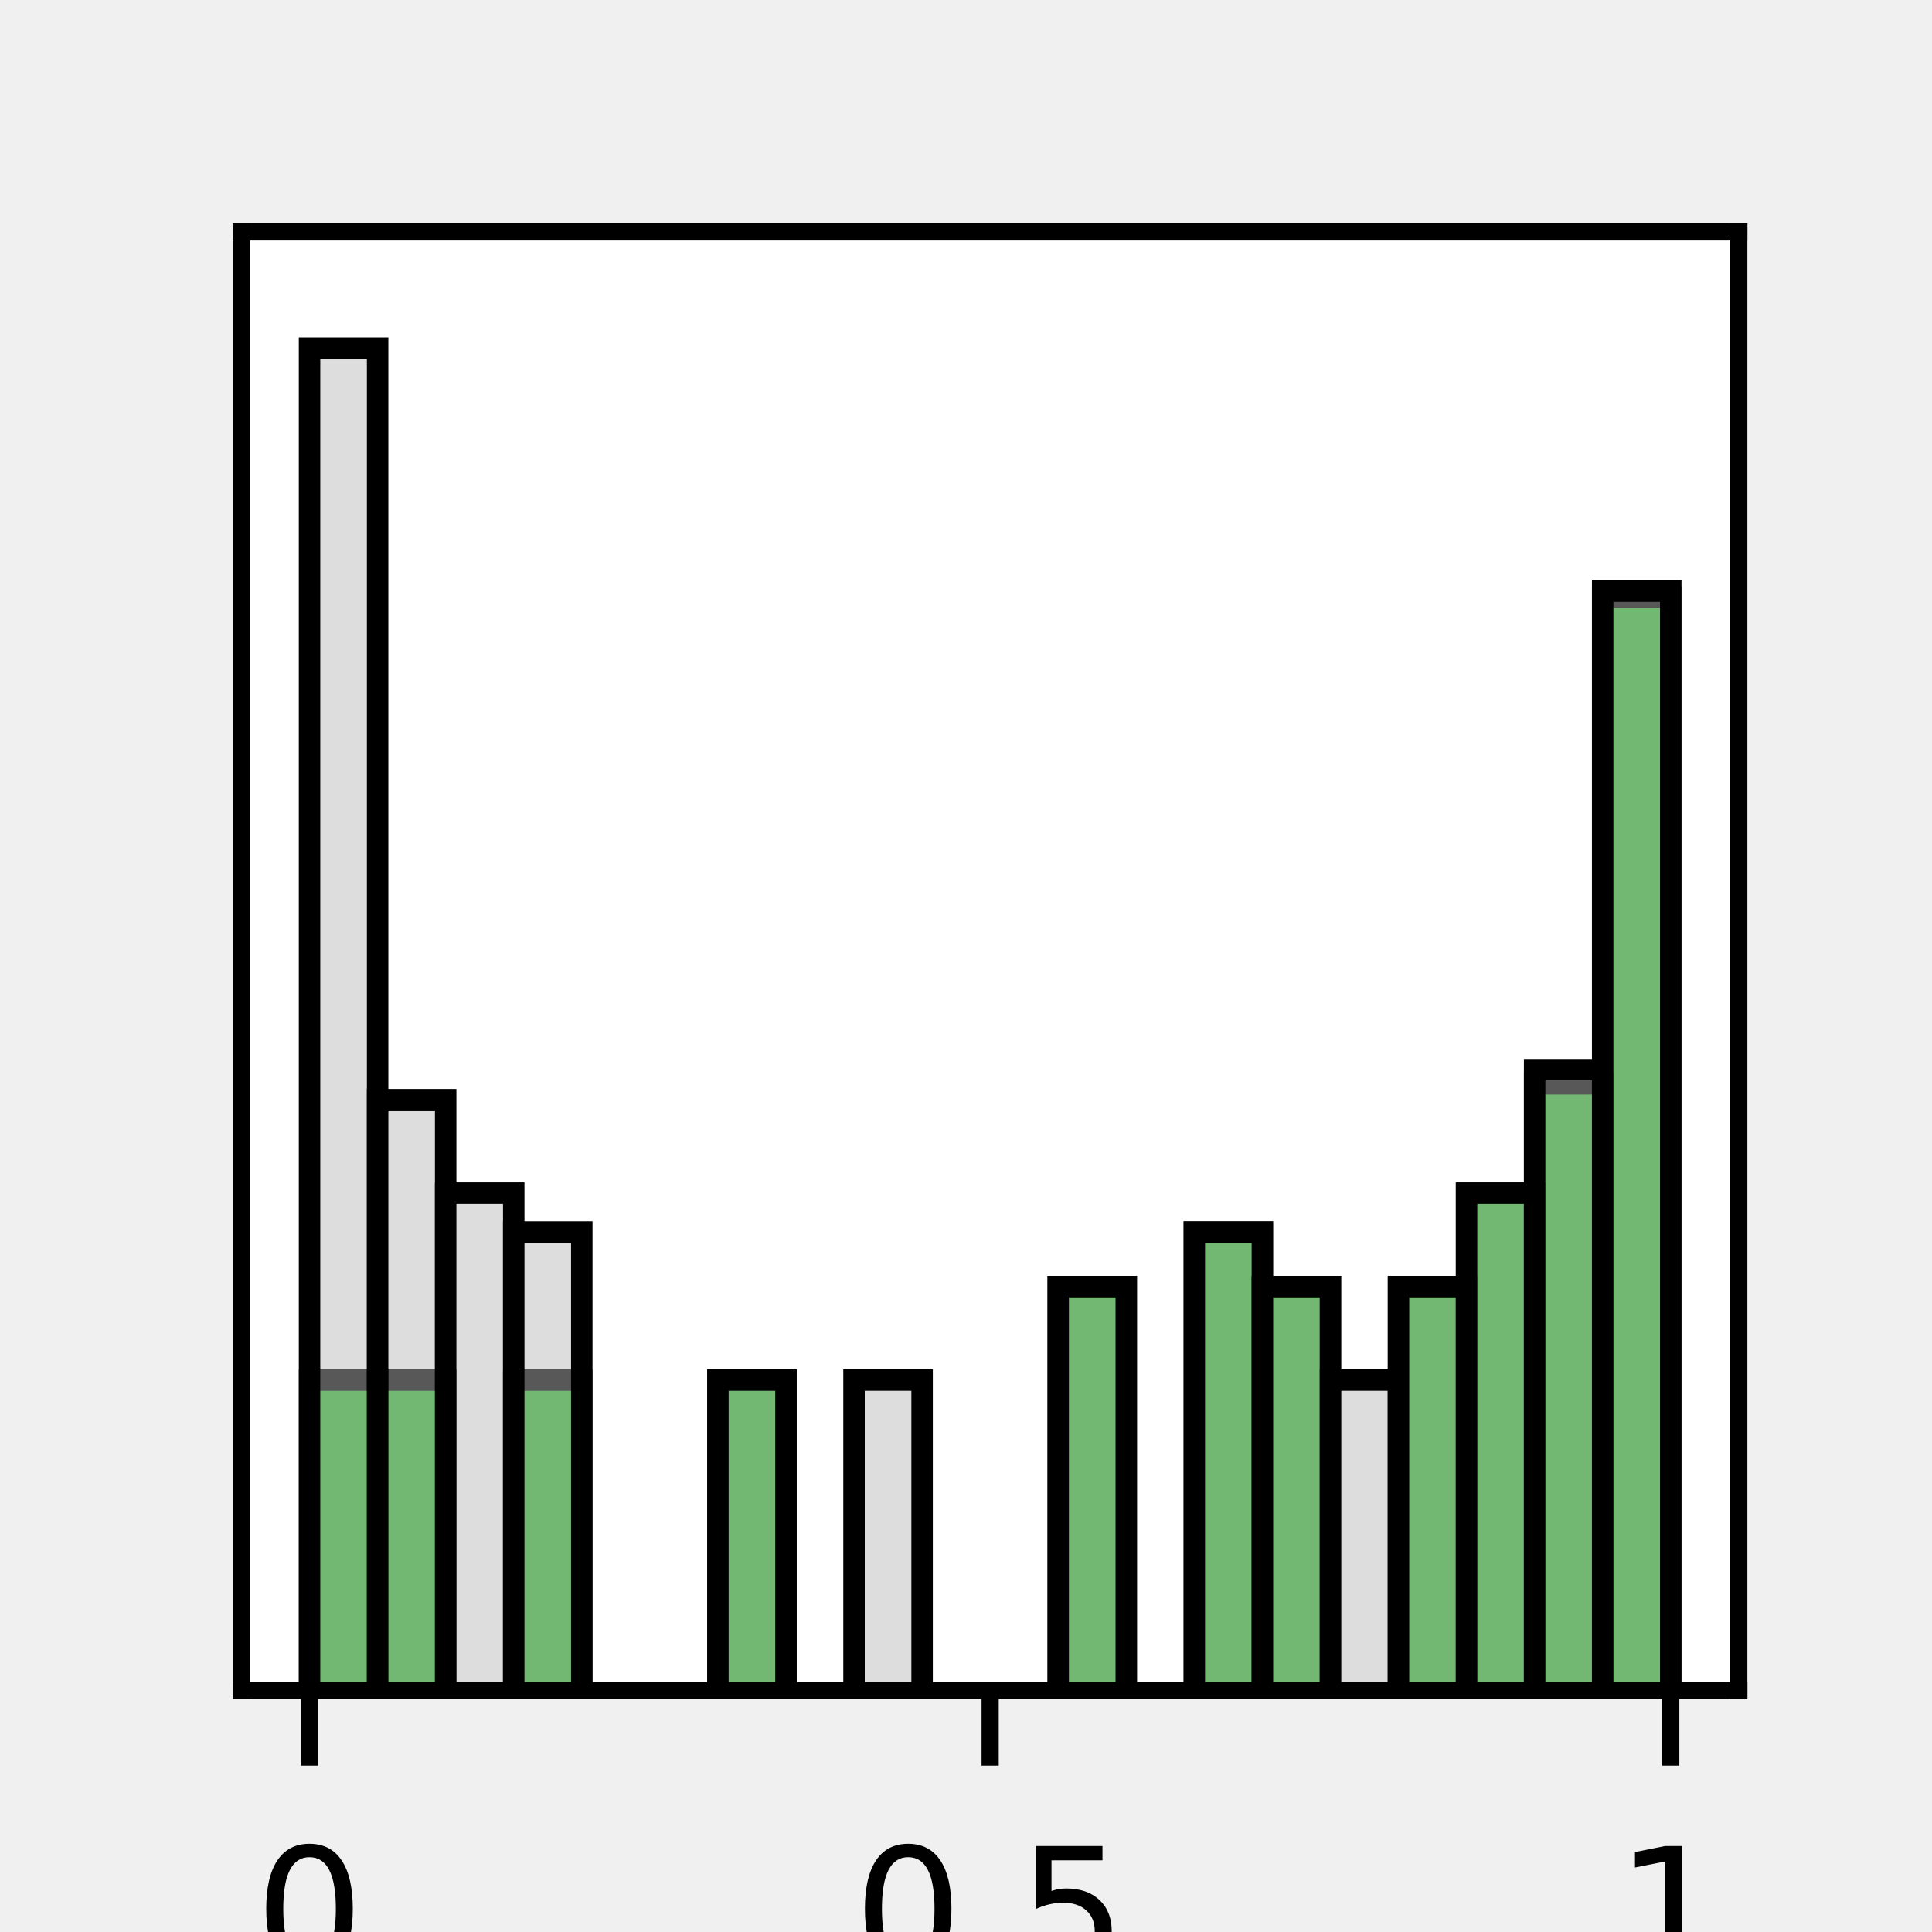
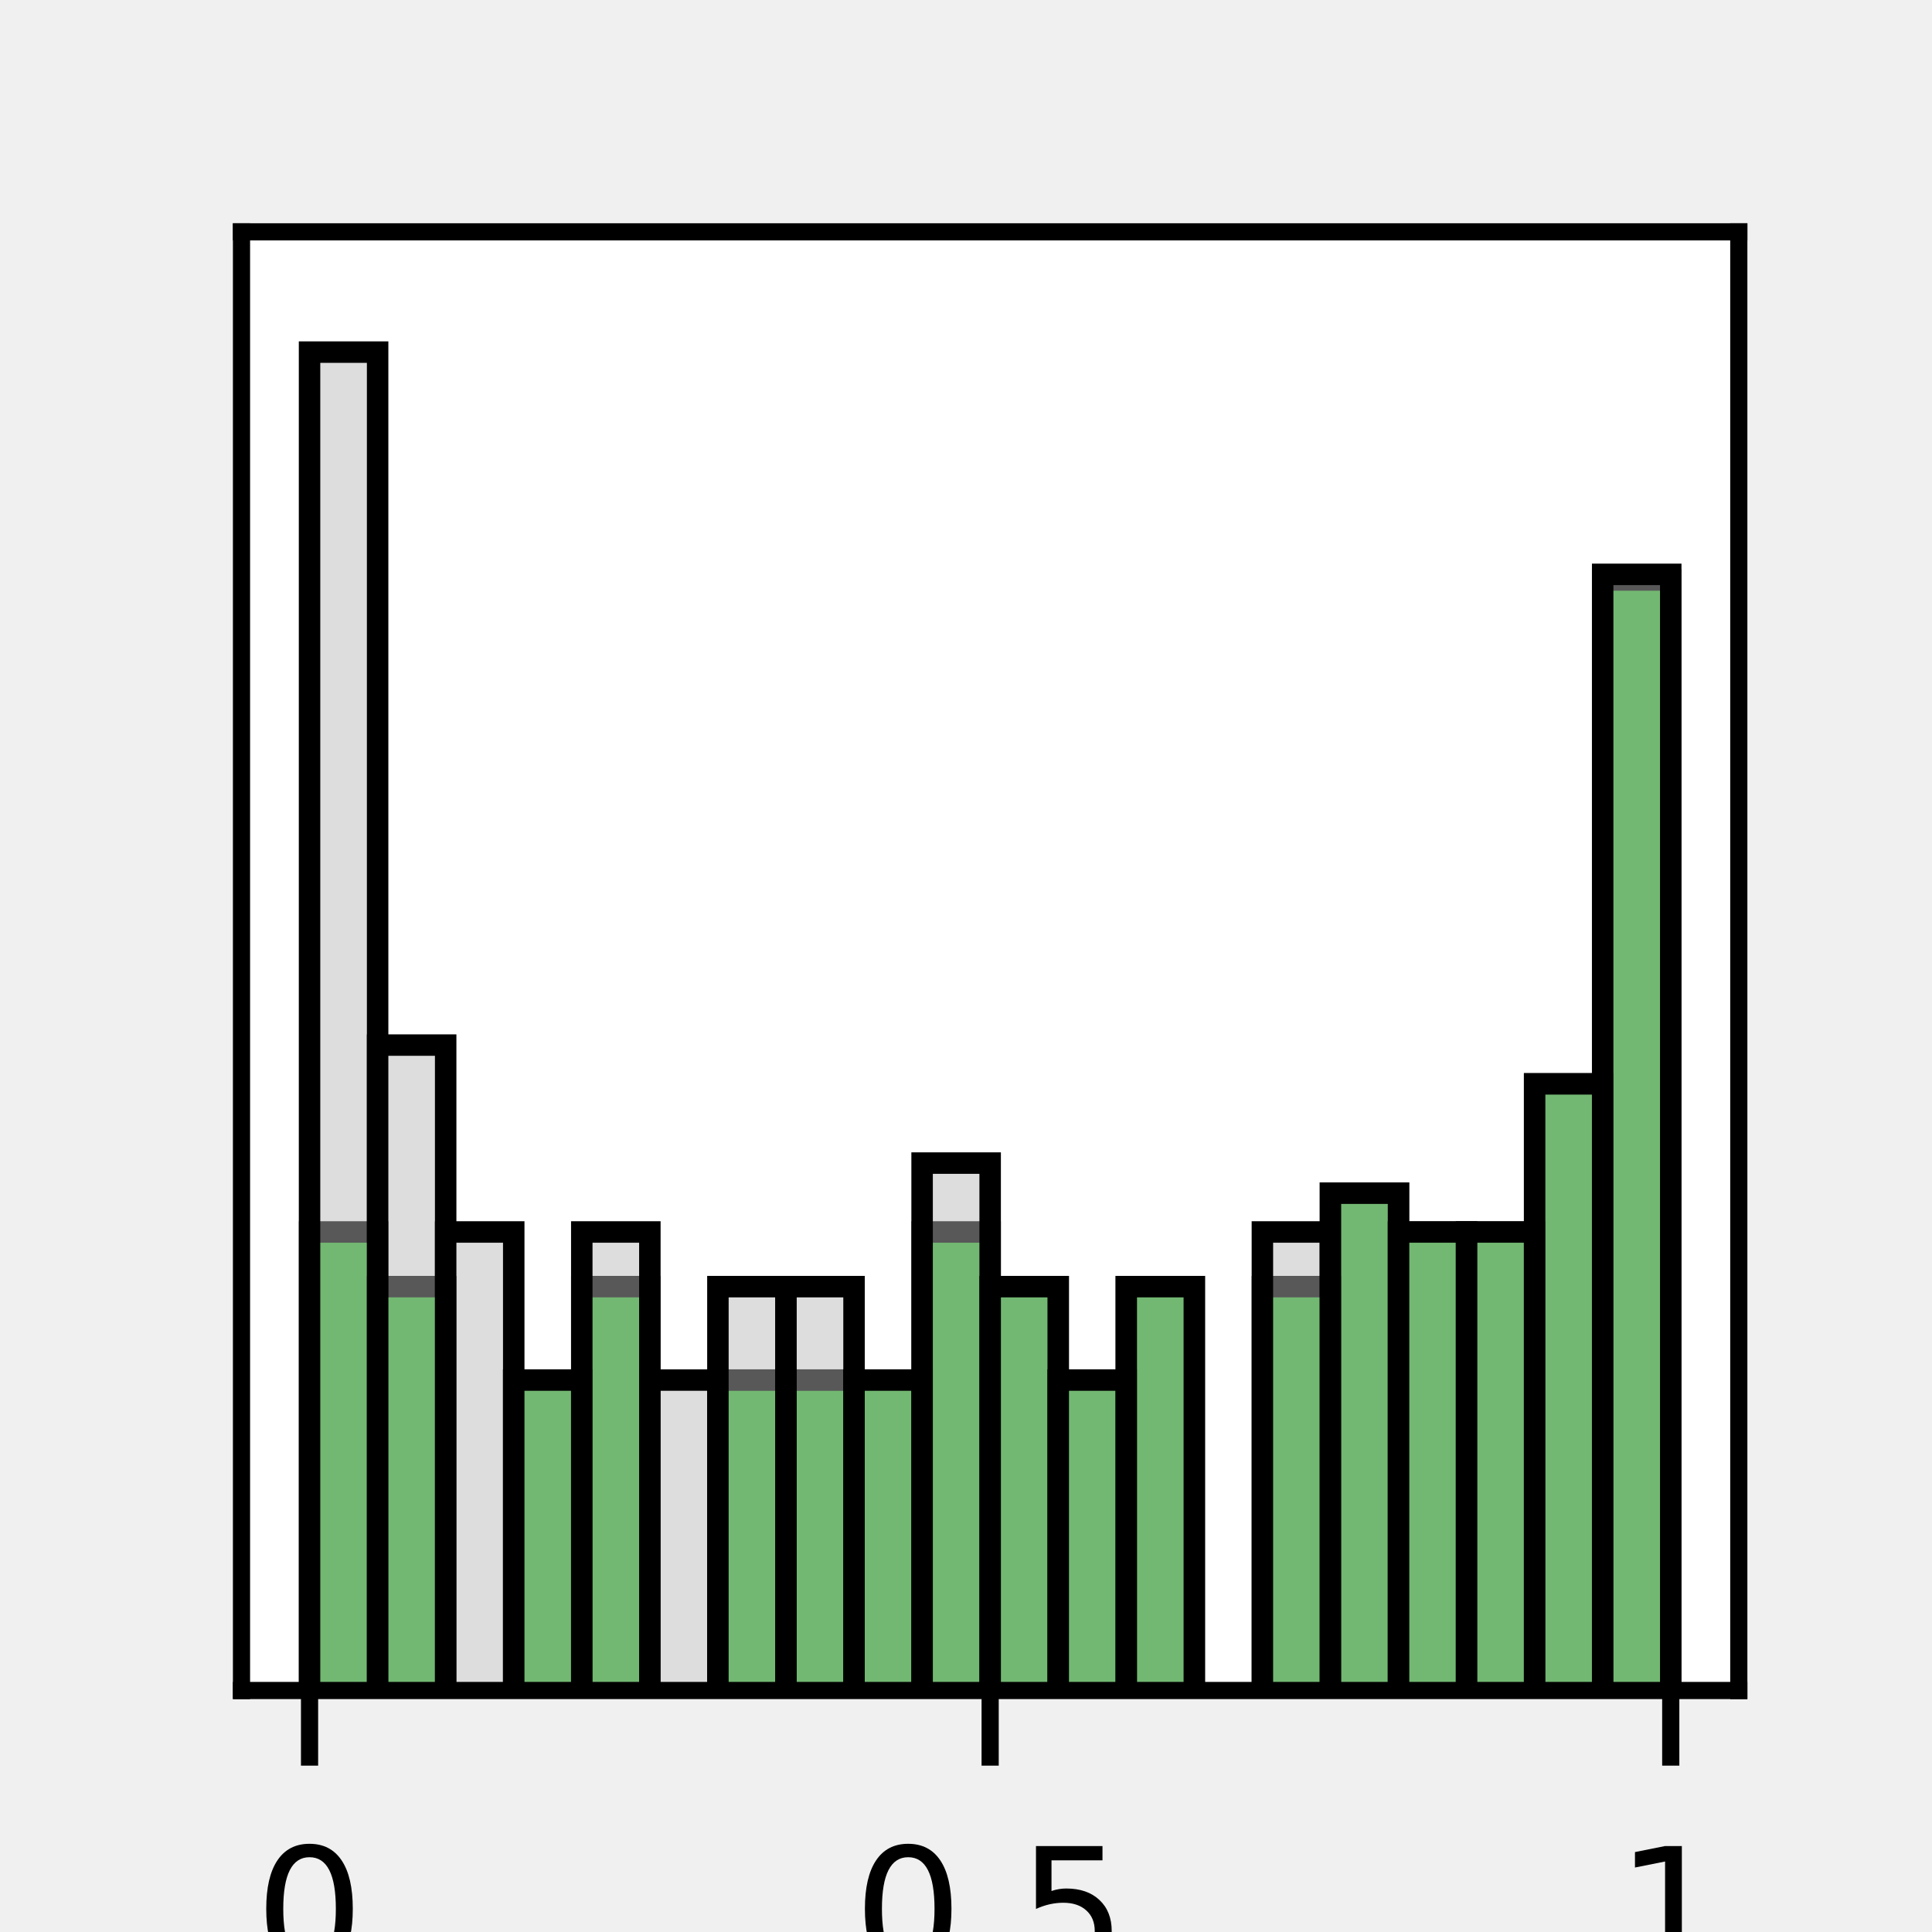
<svg xmlns="http://www.w3.org/2000/svg" xmlns:xlink="http://www.w3.org/1999/xlink" height="90pt" version="1.1" viewBox="0 0 90 90" width="90pt">
  <defs>
    <style type="text/css">*{stroke-linecap:butt;stroke-linejoin:round;}</style>
  </defs>
  <g id="figure_1">
    <g id="patch_1">
      <path d="M 0 90  L 90 90  L 90 0  L 0 0  z " style="fill:none;" />
    </g>
    <g id="axes_1">
      <g id="patch_2">
        <path d="M 11.25 78.75  L 81 78.75  L 81 10.8  L 11.25 10.8  z " style="fill:#ffffff;" />
      </g>
      <g id="patch_3">
-         <path clip-path="url(#p637d0ecfe4)" d="M 14.42 14524.905  L 17.591 14524.905  L 17.591 16.215  L 14.42 16.215  z " style="fill:#dddddd;stroke:#000000;stroke-linejoin:miter;" />
+         <path clip-path="url(#p9155ff9d0c)" d="M 14.42 14524.905  L 17.591 14524.905  L 17.591 16.402  L 14.42 16.402  z " style="fill:#dddddd;stroke:#000000;stroke-linejoin:miter;" />
      </g>
      <g id="patch_4">
-         <path clip-path="url(#p637d0ecfe4)" d="M 17.591 14524.905  L 20.761 14524.905  L 20.761 51.23  L 17.591 51.23  z " style="fill:#dddddd;stroke:#000000;stroke-linejoin:miter;" />
+         <path clip-path="url(#p9155ff9d0c)" d="M 17.591 14524.905  L 20.761 14524.905  L 20.761 48.684  L 17.591 48.684  z " style="fill:#dddddd;stroke:#000000;stroke-linejoin:miter;" />
      </g>
      <g id="patch_5">
-         <path clip-path="url(#p637d0ecfe4)" d="M 20.761 14524.905  L 23.932 14524.905  L 23.932 55.583  L 20.761 55.583  z " style="fill:#dddddd;stroke:#000000;stroke-linejoin:miter;" />
+         <path clip-path="url(#p9155ff9d0c)" d="M 20.761 14524.905  L 23.932 14524.905  L 23.932 57.39  L 20.761 57.39  z " style="fill:#dddddd;stroke:#000000;stroke-linejoin:miter;" />
      </g>
      <g id="patch_6">
-         <path clip-path="url(#p637d0ecfe4)" d="M 23.932 14524.905  L 27.102 14524.905  L 27.102 57.39  L 23.932 57.39  z " style="fill:#dddddd;stroke:#000000;stroke-linejoin:miter;" />
+         <path clip-path="url(#p9155ff9d0c)" d="M 23.932 14524.905  L 27.102 14524.905  L 27.102 64.289  L 23.932 64.289  z " style="fill:#dddddd;stroke:#000000;stroke-linejoin:miter;" />
      </g>
      <g id="patch_7">
-         <path clip-path="url(#p637d0ecfe4)" d="M 27.102 14524.905  L 30.273 14524.905  L 30.273 14524.905  L 27.102 14524.905  z " style="fill:#dddddd;stroke:#000000;stroke-linejoin:miter;" />
+         <path clip-path="url(#p9155ff9d0c)" d="M 27.102 14524.905  L 30.273 14524.905  L 30.273 57.39  L 27.102 57.39  z " style="fill:#dddddd;stroke:#000000;stroke-linejoin:miter;" />
      </g>
      <g id="patch_8">
-         <path clip-path="url(#p637d0ecfe4)" d="M 30.273 14524.905  L 33.443 14524.905  L 33.443 14524.905  L 30.273 14524.905  z " style="fill:#dddddd;stroke:#000000;stroke-linejoin:miter;" />
+         <path clip-path="url(#p9155ff9d0c)" d="M 30.273 14524.905  L 33.443 14524.905  L 33.443 64.289  L 30.273 64.289  z " style="fill:#dddddd;stroke:#000000;stroke-linejoin:miter;" />
      </g>
      <g id="patch_9">
-         <path clip-path="url(#p637d0ecfe4)" d="M 33.443 14524.905  L 36.614 14524.905  L 36.614 64.289  L 33.443 64.289  z " style="fill:#dddddd;stroke:#000000;stroke-linejoin:miter;" />
+         <path clip-path="url(#p9155ff9d0c)" d="M 33.443 14524.905  L 36.614 14524.905  L 36.614 59.936  L 33.443 59.936  z " style="fill:#dddddd;stroke:#000000;stroke-linejoin:miter;" />
      </g>
      <g id="patch_10">
-         <path clip-path="url(#p637d0ecfe4)" d="M 36.614 14524.905  L 39.784 14524.905  L 39.784 14524.905  L 36.614 14524.905  z " style="fill:#dddddd;stroke:#000000;stroke-linejoin:miter;" />
+         <path clip-path="url(#p9155ff9d0c)" d="M 36.614 14524.905  L 39.784 14524.905  L 39.784 59.936  L 36.614 59.936  z " style="fill:#dddddd;stroke:#000000;stroke-linejoin:miter;" />
      </g>
      <g id="patch_11">
-         <path clip-path="url(#p637d0ecfe4)" d="M 39.784 14524.905  L 42.955 14524.905  L 42.955 64.289  L 39.784 64.289  z " style="fill:#dddddd;stroke:#000000;stroke-linejoin:miter;" />
+         <path clip-path="url(#p9155ff9d0c)" d="M 39.784 14524.905  L 42.955 14524.905  L 42.955 64.289  L 39.784 64.289  z " style="fill:#dddddd;stroke:#000000;stroke-linejoin:miter;" />
      </g>
      <g id="patch_12">
-         <path clip-path="url(#p637d0ecfe4)" d="M 42.955 14524.905  L 46.125 14524.905  L 46.125 14524.905  L 42.955 14524.905  z " style="fill:#dddddd;stroke:#000000;stroke-linejoin:miter;" />
+         <path clip-path="url(#p9155ff9d0c)" d="M 42.955 14524.905  L 46.125 14524.905  L 46.125 54.182  L 42.955 54.182  z " style="fill:#dddddd;stroke:#000000;stroke-linejoin:miter;" />
      </g>
      <g id="patch_13">
-         <path clip-path="url(#p637d0ecfe4)" d="M 46.125 14524.905  L 49.295 14524.905  L 49.295 14524.905  L 46.125 14524.905  z " style="fill:#dddddd;stroke:#000000;stroke-linejoin:miter;" />
+         <path clip-path="url(#p9155ff9d0c)" d="M 46.125 14524.905  L 49.295 14524.905  L 49.295 59.936  L 46.125 59.936  z " style="fill:#dddddd;stroke:#000000;stroke-linejoin:miter;" />
      </g>
      <g id="patch_14">
-         <path clip-path="url(#p637d0ecfe4)" d="M 49.295 14524.905  L 52.466 14524.905  L 52.466 59.936  L 49.295 59.936  z " style="fill:#dddddd;stroke:#000000;stroke-linejoin:miter;" />
+         <path clip-path="url(#p9155ff9d0c)" d="M 49.295 14524.905  L 52.466 14524.905  L 52.466 64.289  L 49.295 64.289  z " style="fill:#dddddd;stroke:#000000;stroke-linejoin:miter;" />
      </g>
      <g id="patch_15">
-         <path clip-path="url(#p637d0ecfe4)" d="M 52.466 14524.905  L 55.636 14524.905  L 55.636 14524.905  L 52.466 14524.905  z " style="fill:#dddddd;stroke:#000000;stroke-linejoin:miter;" />
+         <path clip-path="url(#p9155ff9d0c)" d="M 52.466 14524.905  L 55.636 14524.905  L 55.636 59.936  L 52.466 59.936  z " style="fill:#dddddd;stroke:#000000;stroke-linejoin:miter;" />
      </g>
      <g id="patch_16">
-         <path clip-path="url(#p637d0ecfe4)" d="M 55.636 14524.905  L 58.807 14524.905  L 58.807 57.39  L 55.636 57.39  z " style="fill:#dddddd;stroke:#000000;stroke-linejoin:miter;" />
+         <path clip-path="url(#p9155ff9d0c)" d="M 55.636 14524.905  L 58.807 14524.905  L 58.807 14524.905  L 55.636 14524.905  z " style="fill:#dddddd;stroke:#000000;stroke-linejoin:miter;" />
      </g>
      <g id="patch_17">
-         <path clip-path="url(#p637d0ecfe4)" d="M 58.807 14524.905  L 61.977 14524.905  L 61.977 59.936  L 58.807 59.936  z " style="fill:#dddddd;stroke:#000000;stroke-linejoin:miter;" />
+         <path clip-path="url(#p9155ff9d0c)" d="M 58.807 14524.905  L 61.977 14524.905  L 61.977 57.39  L 58.807 57.39  z " style="fill:#dddddd;stroke:#000000;stroke-linejoin:miter;" />
      </g>
      <g id="patch_18">
-         <path clip-path="url(#p637d0ecfe4)" d="M 61.977 14524.905  L 65.148 14524.905  L 65.148 64.289  L 61.977 64.289  z " style="fill:#dddddd;stroke:#000000;stroke-linejoin:miter;" />
+         <path clip-path="url(#p9155ff9d0c)" d="M 61.977 14524.905  L 65.148 14524.905  L 65.148 55.583  L 61.977 55.583  z " style="fill:#dddddd;stroke:#000000;stroke-linejoin:miter;" />
      </g>
      <g id="patch_19">
-         <path clip-path="url(#p637d0ecfe4)" d="M 65.148 14524.905  L 68.318 14524.905  L 68.318 59.936  L 65.148 59.936  z " style="fill:#dddddd;stroke:#000000;stroke-linejoin:miter;" />
+         <path clip-path="url(#p9155ff9d0c)" d="M 65.148 14524.905  L 68.318 14524.905  L 68.318 57.39  L 65.148 57.39  z " style="fill:#dddddd;stroke:#000000;stroke-linejoin:miter;" />
      </g>
      <g id="patch_20">
-         <path clip-path="url(#p637d0ecfe4)" d="M 68.318 14524.905  L 71.489 14524.905  L 71.489 55.583  L 68.318 55.583  z " style="fill:#dddddd;stroke:#000000;stroke-linejoin:miter;" />
+         <path clip-path="url(#p9155ff9d0c)" d="M 68.318 14524.905  L 71.489 14524.905  L 71.489 57.39  L 68.318 57.39  z " style="fill:#dddddd;stroke:#000000;stroke-linejoin:miter;" />
      </g>
      <g id="patch_21">
-         <path clip-path="url(#p637d0ecfe4)" d="M 71.489 14524.905  L 74.659 14524.905  L 74.659 49.829  L 71.489 49.829  z " style="fill:#dddddd;stroke:#000000;stroke-linejoin:miter;" />
+         <path clip-path="url(#p9155ff9d0c)" d="M 71.489 14524.905  L 74.659 14524.905  L 74.659 50.49  L 71.489 50.49  z " style="fill:#dddddd;stroke:#000000;stroke-linejoin:miter;" />
      </g>
      <g id="patch_22">
-         <path clip-path="url(#p637d0ecfe4)" d="M 74.659 14524.905  L 77.83 14524.905  L 77.83 27.537  L 74.659 27.537  z " style="fill:#dddddd;stroke:#000000;stroke-linejoin:miter;" />
+         <path clip-path="url(#p9155ff9d0c)" d="M 74.659 14524.905  L 77.83 14524.905  L 77.83 26.757  L 74.659 26.757  z " style="fill:#dddddd;stroke:#000000;stroke-linejoin:miter;" />
      </g>
      <g id="patch_23">
-         <path clip-path="url(#p637d0ecfe4)" d="M 14.42 14524.905  L 17.591 14524.905  L 17.591 64.289  L 14.42 64.289  z " style="fill:#2ca02c;opacity:0.6;stroke:#000000;stroke-linejoin:miter;" />
+         <path clip-path="url(#p9155ff9d0c)" d="M 14.42 14524.905  L 17.591 14524.905  L 17.591 57.39  L 14.42 57.39  z " style="fill:#2ca02c;opacity:0.6;stroke:#000000;stroke-linejoin:miter;" />
      </g>
      <g id="patch_24">
-         <path clip-path="url(#p637d0ecfe4)" d="M 17.591 14524.905  L 20.761 14524.905  L 20.761 64.289  L 17.591 64.289  z " style="fill:#2ca02c;opacity:0.6;stroke:#000000;stroke-linejoin:miter;" />
+         <path clip-path="url(#p9155ff9d0c)" d="M 17.591 14524.905  L 20.761 14524.905  L 20.761 59.936  L 17.591 59.936  z " style="fill:#2ca02c;opacity:0.6;stroke:#000000;stroke-linejoin:miter;" />
      </g>
      <g id="patch_25">
-         <path clip-path="url(#p637d0ecfe4)" d="M 20.761 14524.905  L 23.932 14524.905  L 23.932 14524.905  L 20.761 14524.905  z " style="fill:#2ca02c;opacity:0.6;stroke:#000000;stroke-linejoin:miter;" />
+         <path clip-path="url(#p9155ff9d0c)" d="M 20.761 14524.905  L 23.932 14524.905  L 23.932 14524.905  L 20.761 14524.905  z " style="fill:#2ca02c;opacity:0.6;stroke:#000000;stroke-linejoin:miter;" />
      </g>
      <g id="patch_26">
-         <path clip-path="url(#p637d0ecfe4)" d="M 23.932 14524.905  L 27.102 14524.905  L 27.102 64.289  L 23.932 64.289  z " style="fill:#2ca02c;opacity:0.6;stroke:#000000;stroke-linejoin:miter;" />
+         <path clip-path="url(#p9155ff9d0c)" d="M 23.932 14524.905  L 27.102 14524.905  L 27.102 64.289  L 23.932 64.289  z " style="fill:#2ca02c;opacity:0.6;stroke:#000000;stroke-linejoin:miter;" />
      </g>
      <g id="patch_27">
-         <path clip-path="url(#p637d0ecfe4)" d="M 27.102 14524.905  L 30.273 14524.905  L 30.273 14524.905  L 27.102 14524.905  z " style="fill:#2ca02c;opacity:0.6;stroke:#000000;stroke-linejoin:miter;" />
+         <path clip-path="url(#p9155ff9d0c)" d="M 27.102 14524.905  L 30.273 14524.905  L 30.273 59.936  L 27.102 59.936  z " style="fill:#2ca02c;opacity:0.6;stroke:#000000;stroke-linejoin:miter;" />
      </g>
      <g id="patch_28">
-         <path clip-path="url(#p637d0ecfe4)" d="M 30.273 14524.905  L 33.443 14524.905  L 33.443 14524.905  L 30.273 14524.905  z " style="fill:#2ca02c;opacity:0.6;stroke:#000000;stroke-linejoin:miter;" />
+         <path clip-path="url(#p9155ff9d0c)" d="M 30.273 14524.905  L 33.443 14524.905  L 33.443 14524.905  L 30.273 14524.905  z " style="fill:#2ca02c;opacity:0.6;stroke:#000000;stroke-linejoin:miter;" />
      </g>
      <g id="patch_29">
-         <path clip-path="url(#p637d0ecfe4)" d="M 33.443 14524.905  L 36.614 14524.905  L 36.614 64.289  L 33.443 64.289  z " style="fill:#2ca02c;opacity:0.6;stroke:#000000;stroke-linejoin:miter;" />
+         <path clip-path="url(#p9155ff9d0c)" d="M 33.443 14524.905  L 36.614 14524.905  L 36.614 64.289  L 33.443 64.289  z " style="fill:#2ca02c;opacity:0.6;stroke:#000000;stroke-linejoin:miter;" />
      </g>
      <g id="patch_30">
-         <path clip-path="url(#p637d0ecfe4)" d="M 36.614 14524.905  L 39.784 14524.905  L 39.784 14524.905  L 36.614 14524.905  z " style="fill:#2ca02c;opacity:0.6;stroke:#000000;stroke-linejoin:miter;" />
+         <path clip-path="url(#p9155ff9d0c)" d="M 36.614 14524.905  L 39.784 14524.905  L 39.784 64.289  L 36.614 64.289  z " style="fill:#2ca02c;opacity:0.6;stroke:#000000;stroke-linejoin:miter;" />
      </g>
      <g id="patch_31">
-         <path clip-path="url(#p637d0ecfe4)" d="M 39.784 14524.905  L 42.955 14524.905  L 42.955 14524.905  L 39.784 14524.905  z " style="fill:#2ca02c;opacity:0.6;stroke:#000000;stroke-linejoin:miter;" />
+         <path clip-path="url(#p9155ff9d0c)" d="M 39.784 14524.905  L 42.955 14524.905  L 42.955 64.289  L 39.784 64.289  z " style="fill:#2ca02c;opacity:0.6;stroke:#000000;stroke-linejoin:miter;" />
      </g>
      <g id="patch_32">
-         <path clip-path="url(#p637d0ecfe4)" d="M 42.955 14524.905  L 46.125 14524.905  L 46.125 14524.905  L 42.955 14524.905  z " style="fill:#2ca02c;opacity:0.6;stroke:#000000;stroke-linejoin:miter;" />
+         <path clip-path="url(#p9155ff9d0c)" d="M 42.955 14524.905  L 46.125 14524.905  L 46.125 57.39  L 42.955 57.39  z " style="fill:#2ca02c;opacity:0.6;stroke:#000000;stroke-linejoin:miter;" />
      </g>
      <g id="patch_33">
-         <path clip-path="url(#p637d0ecfe4)" d="M 46.125 14524.905  L 49.295 14524.905  L 49.295 14524.905  L 46.125 14524.905  z " style="fill:#2ca02c;opacity:0.6;stroke:#000000;stroke-linejoin:miter;" />
+         <path clip-path="url(#p9155ff9d0c)" d="M 46.125 14524.905  L 49.295 14524.905  L 49.295 59.936  L 46.125 59.936  z " style="fill:#2ca02c;opacity:0.6;stroke:#000000;stroke-linejoin:miter;" />
      </g>
      <g id="patch_34">
-         <path clip-path="url(#p637d0ecfe4)" d="M 49.295 14524.905  L 52.466 14524.905  L 52.466 59.936  L 49.295 59.936  z " style="fill:#2ca02c;opacity:0.6;stroke:#000000;stroke-linejoin:miter;" />
+         <path clip-path="url(#p9155ff9d0c)" d="M 49.295 14524.905  L 52.466 14524.905  L 52.466 64.289  L 49.295 64.289  z " style="fill:#2ca02c;opacity:0.6;stroke:#000000;stroke-linejoin:miter;" />
      </g>
      <g id="patch_35">
-         <path clip-path="url(#p637d0ecfe4)" d="M 52.466 14524.905  L 55.636 14524.905  L 55.636 14524.905  L 52.466 14524.905  z " style="fill:#2ca02c;opacity:0.6;stroke:#000000;stroke-linejoin:miter;" />
+         <path clip-path="url(#p9155ff9d0c)" d="M 52.466 14524.905  L 55.636 14524.905  L 55.636 59.936  L 52.466 59.936  z " style="fill:#2ca02c;opacity:0.6;stroke:#000000;stroke-linejoin:miter;" />
      </g>
      <g id="patch_36">
-         <path clip-path="url(#p637d0ecfe4)" d="M 55.636 14524.905  L 58.807 14524.905  L 58.807 57.39  L 55.636 57.39  z " style="fill:#2ca02c;opacity:0.6;stroke:#000000;stroke-linejoin:miter;" />
+         <path clip-path="url(#p9155ff9d0c)" d="M 55.636 14524.905  L 58.807 14524.905  L 58.807 14524.905  L 55.636 14524.905  z " style="fill:#2ca02c;opacity:0.6;stroke:#000000;stroke-linejoin:miter;" />
      </g>
      <g id="patch_37">
-         <path clip-path="url(#p637d0ecfe4)" d="M 58.807 14524.905  L 61.977 14524.905  L 61.977 59.936  L 58.807 59.936  z " style="fill:#2ca02c;opacity:0.6;stroke:#000000;stroke-linejoin:miter;" />
+         <path clip-path="url(#p9155ff9d0c)" d="M 58.807 14524.905  L 61.977 14524.905  L 61.977 59.936  L 58.807 59.936  z " style="fill:#2ca02c;opacity:0.6;stroke:#000000;stroke-linejoin:miter;" />
      </g>
      <g id="patch_38">
-         <path clip-path="url(#p637d0ecfe4)" d="M 61.977 14524.905  L 65.148 14524.905  L 65.148 14524.905  L 61.977 14524.905  z " style="fill:#2ca02c;opacity:0.6;stroke:#000000;stroke-linejoin:miter;" />
+         <path clip-path="url(#p9155ff9d0c)" d="M 61.977 14524.905  L 65.148 14524.905  L 65.148 55.583  L 61.977 55.583  z " style="fill:#2ca02c;opacity:0.6;stroke:#000000;stroke-linejoin:miter;" />
      </g>
      <g id="patch_39">
-         <path clip-path="url(#p637d0ecfe4)" d="M 65.148 14524.905  L 68.318 14524.905  L 68.318 59.936  L 65.148 59.936  z " style="fill:#2ca02c;opacity:0.6;stroke:#000000;stroke-linejoin:miter;" />
+         <path clip-path="url(#p9155ff9d0c)" d="M 65.148 14524.905  L 68.318 14524.905  L 68.318 57.39  L 65.148 57.39  z " style="fill:#2ca02c;opacity:0.6;stroke:#000000;stroke-linejoin:miter;" />
      </g>
      <g id="patch_40">
-         <path clip-path="url(#p637d0ecfe4)" d="M 68.318 14524.905  L 71.489 14524.905  L 71.489 55.583  L 68.318 55.583  z " style="fill:#2ca02c;opacity:0.6;stroke:#000000;stroke-linejoin:miter;" />
+         <path clip-path="url(#p9155ff9d0c)" d="M 68.318 14524.905  L 71.489 14524.905  L 71.489 57.39  L 68.318 57.39  z " style="fill:#2ca02c;opacity:0.6;stroke:#000000;stroke-linejoin:miter;" />
      </g>
      <g id="patch_41">
-         <path clip-path="url(#p637d0ecfe4)" d="M 71.489 14524.905  L 74.659 14524.905  L 74.659 50.49  L 71.489 50.49  z " style="fill:#2ca02c;opacity:0.6;stroke:#000000;stroke-linejoin:miter;" />
+         <path clip-path="url(#p9155ff9d0c)" d="M 71.489 14524.905  L 74.659 14524.905  L 74.659 50.49  L 71.489 50.49  z " style="fill:#2ca02c;opacity:0.6;stroke:#000000;stroke-linejoin:miter;" />
      </g>
      <g id="patch_42">
-         <path clip-path="url(#p637d0ecfe4)" d="M 74.659 14524.905  L 77.83 14524.905  L 77.83 27.832  L 74.659 27.832  z " style="fill:#2ca02c;opacity:0.6;stroke:#000000;stroke-linejoin:miter;" />
+         <path clip-path="url(#p9155ff9d0c)" d="M 74.659 14524.905  L 77.83 14524.905  L 77.83 27.017  L 74.659 27.017  z " style="fill:#2ca02c;opacity:0.6;stroke:#000000;stroke-linejoin:miter;" />
      </g>
      <g id="matplotlib.axis_1">
        <g id="xtick_1">
          <g id="line2d_1">
            <defs>
-               <path d="M 0 0  L 0 3.5  " id="mdde6296ffb" style="stroke:#000000;stroke-width:0.8;" />
+               <path d="M 0 0  L 0 3.5  " id="me03bd86668" style="stroke:#000000;stroke-width:0.8;" />
            </defs>
            <g>
-               <use style="stroke:#000000;stroke-width:0.8;" x="14.42" xlink:href="#mdde6296ffb" y="78.75" />
+               <use style="stroke:#000000;stroke-width:0.8;" x="14.42" xlink:href="#me03bd86668" y="78.75" />
            </g>
          </g>
          <g id="text_1">
            <g transform="translate(11.87546 91.82875)scale(0.08 -0.08)">
              <defs>
                <path d="M 2034 4250  Q 1547 4250 1301 3770  Q 1056 3291 1056 2328  Q 1056 1369 1301 889  Q 1547 409 2034 409  Q 2525 409 2770 889  Q 3016 1369 3016 2328  Q 3016 3291 2770 3770  Q 2525 4250 2034 4250  z M 2034 4750  Q 2819 4750 3233 4129  Q 3647 3509 3647 2328  Q 3647 1150 3233 529  Q 2819 -91 2034 -91  Q 1250 -91 836 529  Q 422 1150 422 2328  Q 422 3509 836 4129  Q 1250 4750 2034 4750  z " id="DejaVuSans-30" transform="scale(0.015625)" />
              </defs>
              <use xlink:href="#DejaVuSans-30" />
            </g>
          </g>
        </g>
        <g id="xtick_2">
          <g id="line2d_2">
            <g>
-               <use style="stroke:#000000;stroke-width:0.8;" x="46.125" xlink:href="#mdde6296ffb" y="78.75" />
+               <use style="stroke:#000000;stroke-width:0.8;" x="46.125" xlink:href="#me03bd86668" y="78.75" />
            </g>
          </g>
          <g id="text_2">
            <g transform="translate(39.76375 91.82875)scale(0.08 -0.08)">
              <defs>
                <path d="M 684 794  L 1344 794  L 1344 0  L 684 0  L 684 794  z " id="DejaVuSans-2e" transform="scale(0.015625)" />
                <path d="M 691 4666  L 3169 4666  L 3169 4134  L 1269 4134  L 1269 2991  Q 1406 3038 1543 3061  Q 1681 3084 1819 3084  Q 2600 3084 3056 2656  Q 3513 2228 3513 1497  Q 3513 744 3044 326  Q 2575 -91 1722 -91  Q 1428 -91 1123 -41  Q 819 9 494 109  L 494 744  Q 775 591 1075 516  Q 1375 441 1709 441  Q 2250 441 2565 725  Q 2881 1009 2881 1497  Q 2881 1984 2565 2268  Q 2250 2553 1709 2553  Q 1456 2553 1204 2497  Q 953 2441 691 2322  L 691 4666  z " id="DejaVuSans-35" transform="scale(0.015625)" />
              </defs>
              <use xlink:href="#DejaVuSans-30" />
              <use x="63.623" xlink:href="#DejaVuSans-2e" />
              <use x="95.41" xlink:href="#DejaVuSans-35" />
            </g>
          </g>
        </g>
        <g id="xtick_3">
          <g id="line2d_3">
            <g>
-               <use style="stroke:#000000;stroke-width:0.8;" x="77.83" xlink:href="#mdde6296ffb" y="78.75" />
+               <use style="stroke:#000000;stroke-width:0.8;" x="77.83" xlink:href="#me03bd86668" y="78.75" />
            </g>
          </g>
          <g id="text_3">
            <g transform="translate(75.28454 91.82875)scale(0.08 -0.08)">
              <defs>
                <path d="M 794 531  L 1825 531  L 1825 4091  L 703 3866  L 703 4441  L 1819 4666  L 2450 4666  L 2450 531  L 3481 531  L 3481 0  L 794 0  L 794 531  z " id="DejaVuSans-31" transform="scale(0.015625)" />
              </defs>
              <use xlink:href="#DejaVuSans-31" />
            </g>
          </g>
        </g>
      </g>
      <g id="matplotlib.axis_2" />
      <g id="patch_43">
        <path d="M 11.25 78.75  L 11.25 10.8  " style="fill:none;stroke:#000000;stroke-linecap:square;stroke-linejoin:miter;stroke-width:0.8;" />
      </g>
      <g id="patch_44">
        <path d="M 81 78.75  L 81 10.8  " style="fill:none;stroke:#000000;stroke-linecap:square;stroke-linejoin:miter;stroke-width:0.8;" />
      </g>
      <g id="patch_45">
        <path d="M 11.25 78.75  L 81 78.75  " style="fill:none;stroke:#000000;stroke-linecap:square;stroke-linejoin:miter;stroke-width:0.8;" />
      </g>
      <g id="patch_46">
        <path d="M 11.25 10.8  L 81 10.8  " style="fill:none;stroke:#000000;stroke-linecap:square;stroke-linejoin:miter;stroke-width:0.8;" />
      </g>
    </g>
  </g>
  <defs>
-     <clipPath id="p637d0ecfe4">
+     <clipPath id="p9155ff9d0c">
      <rect height="67.95" width="69.75" x="11.25" y="10.8" />
    </clipPath>
  </defs>
</svg>
